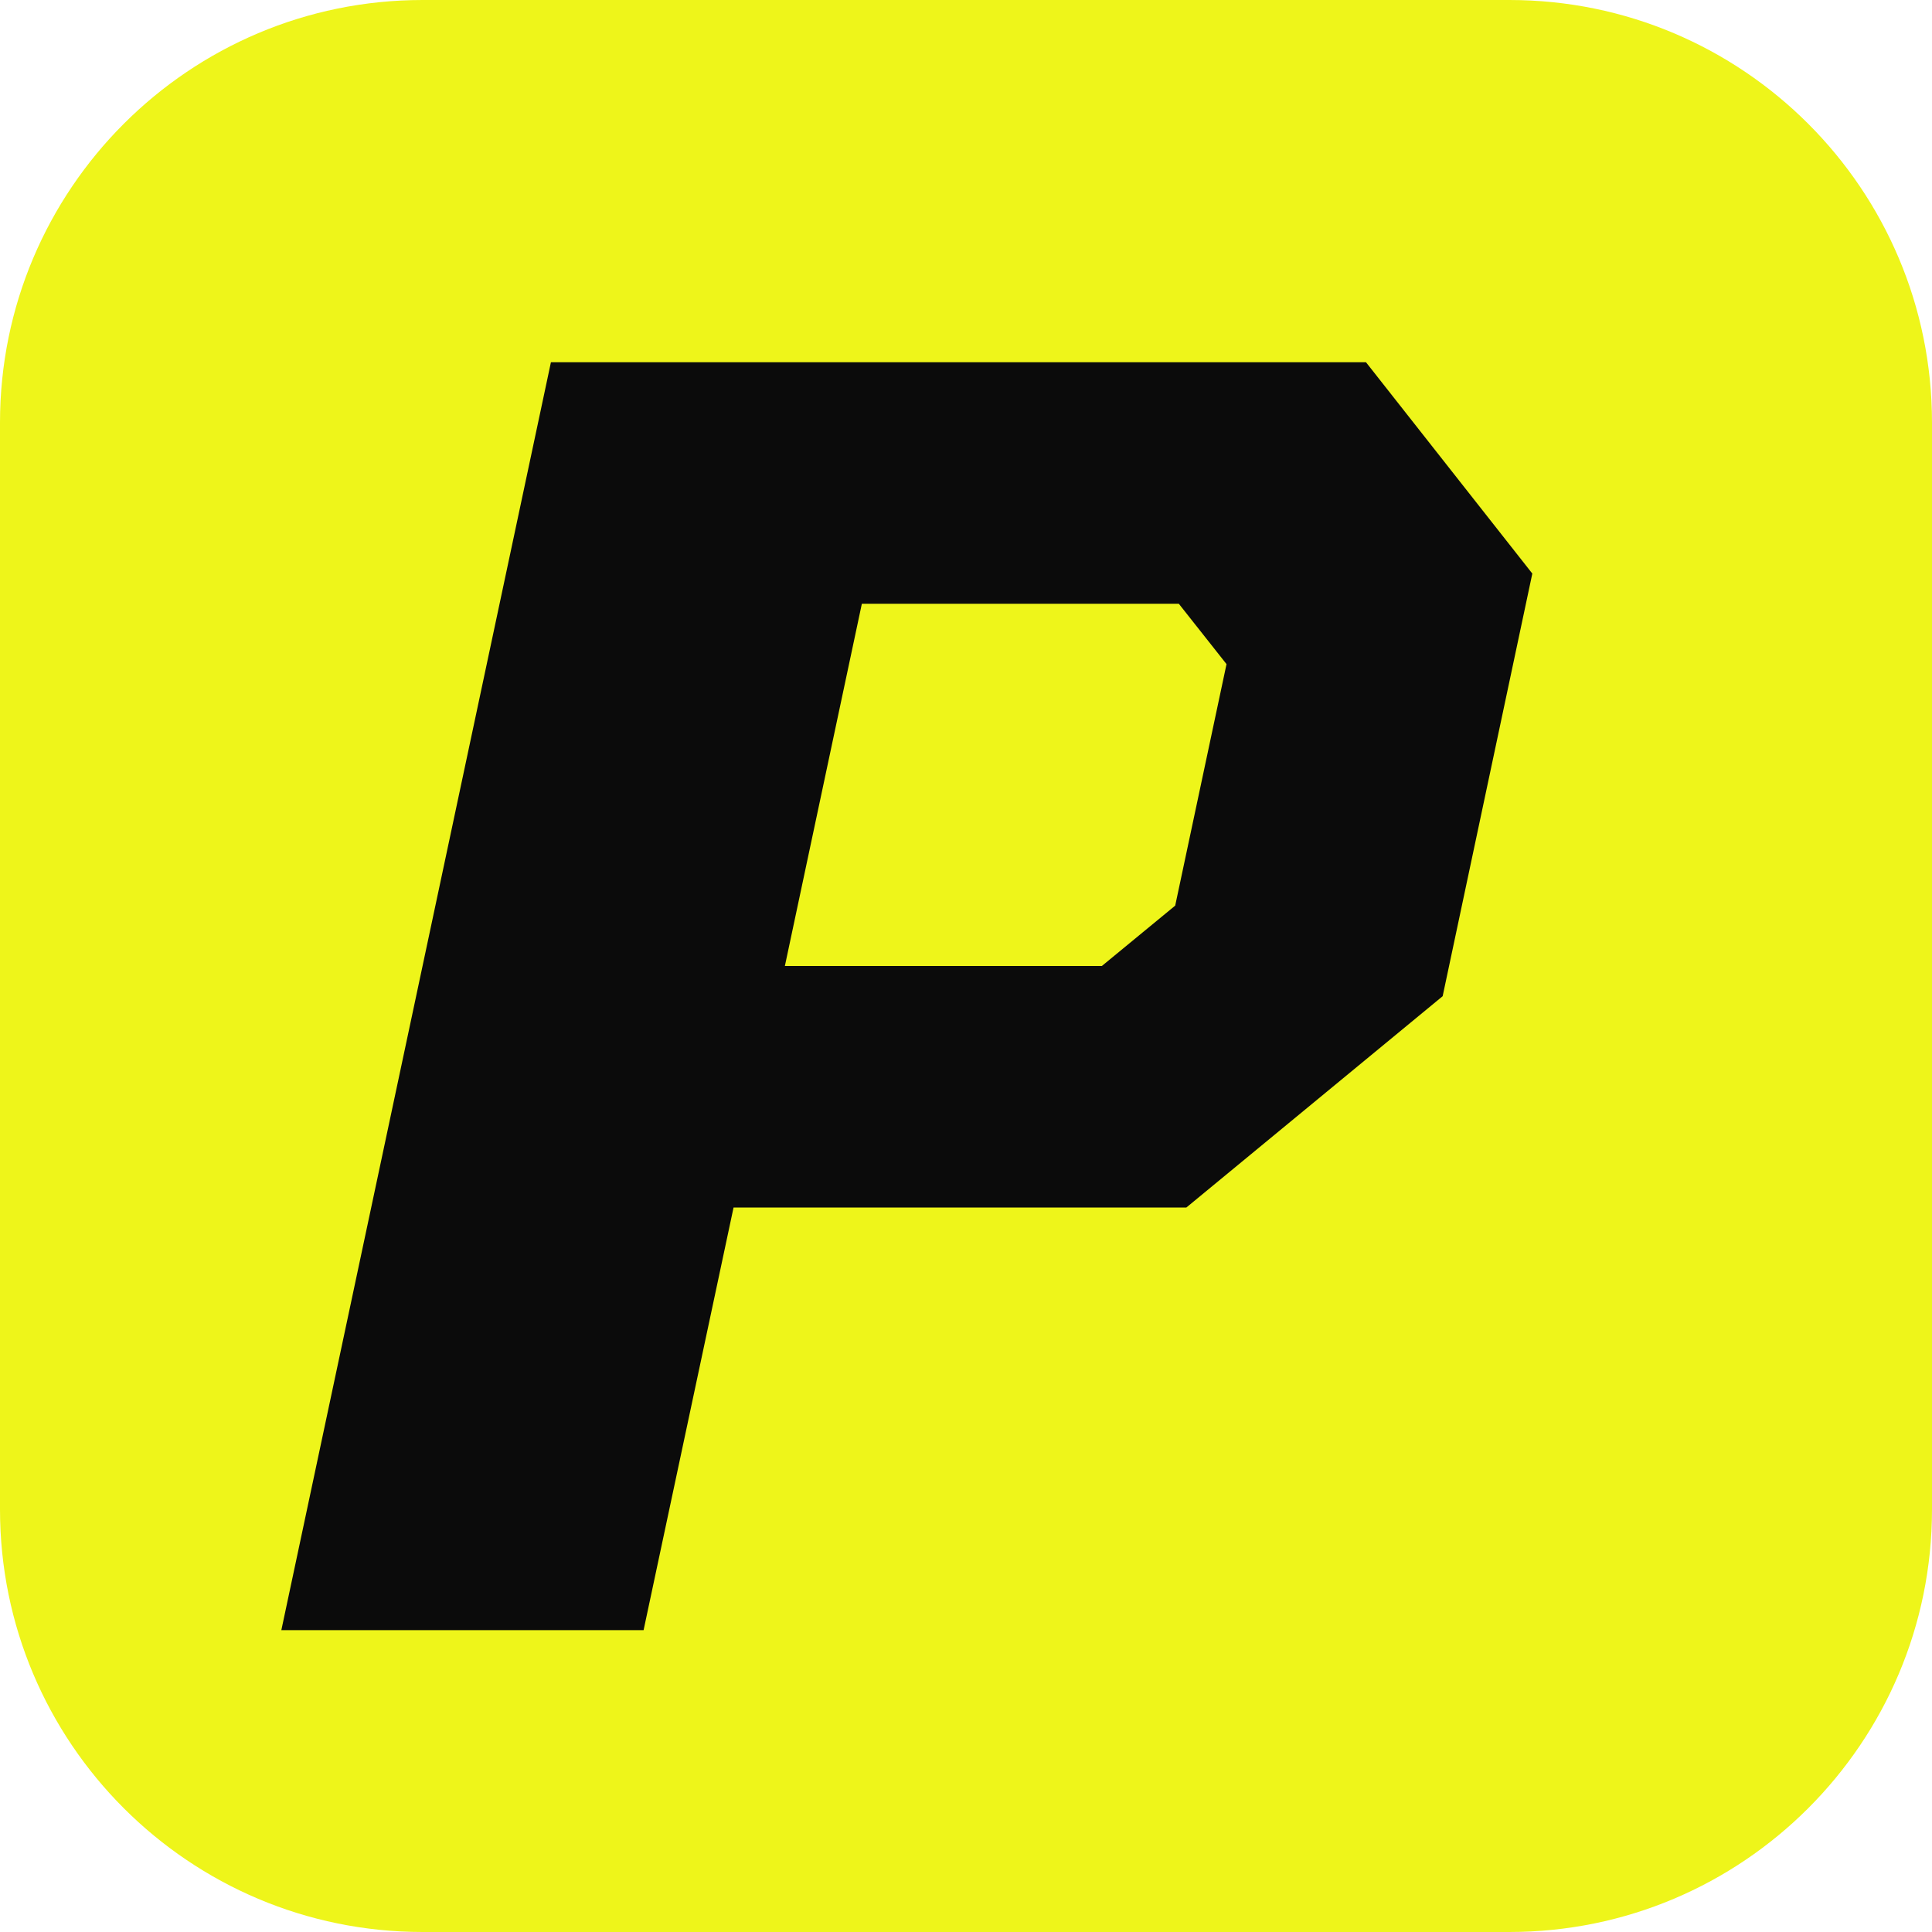
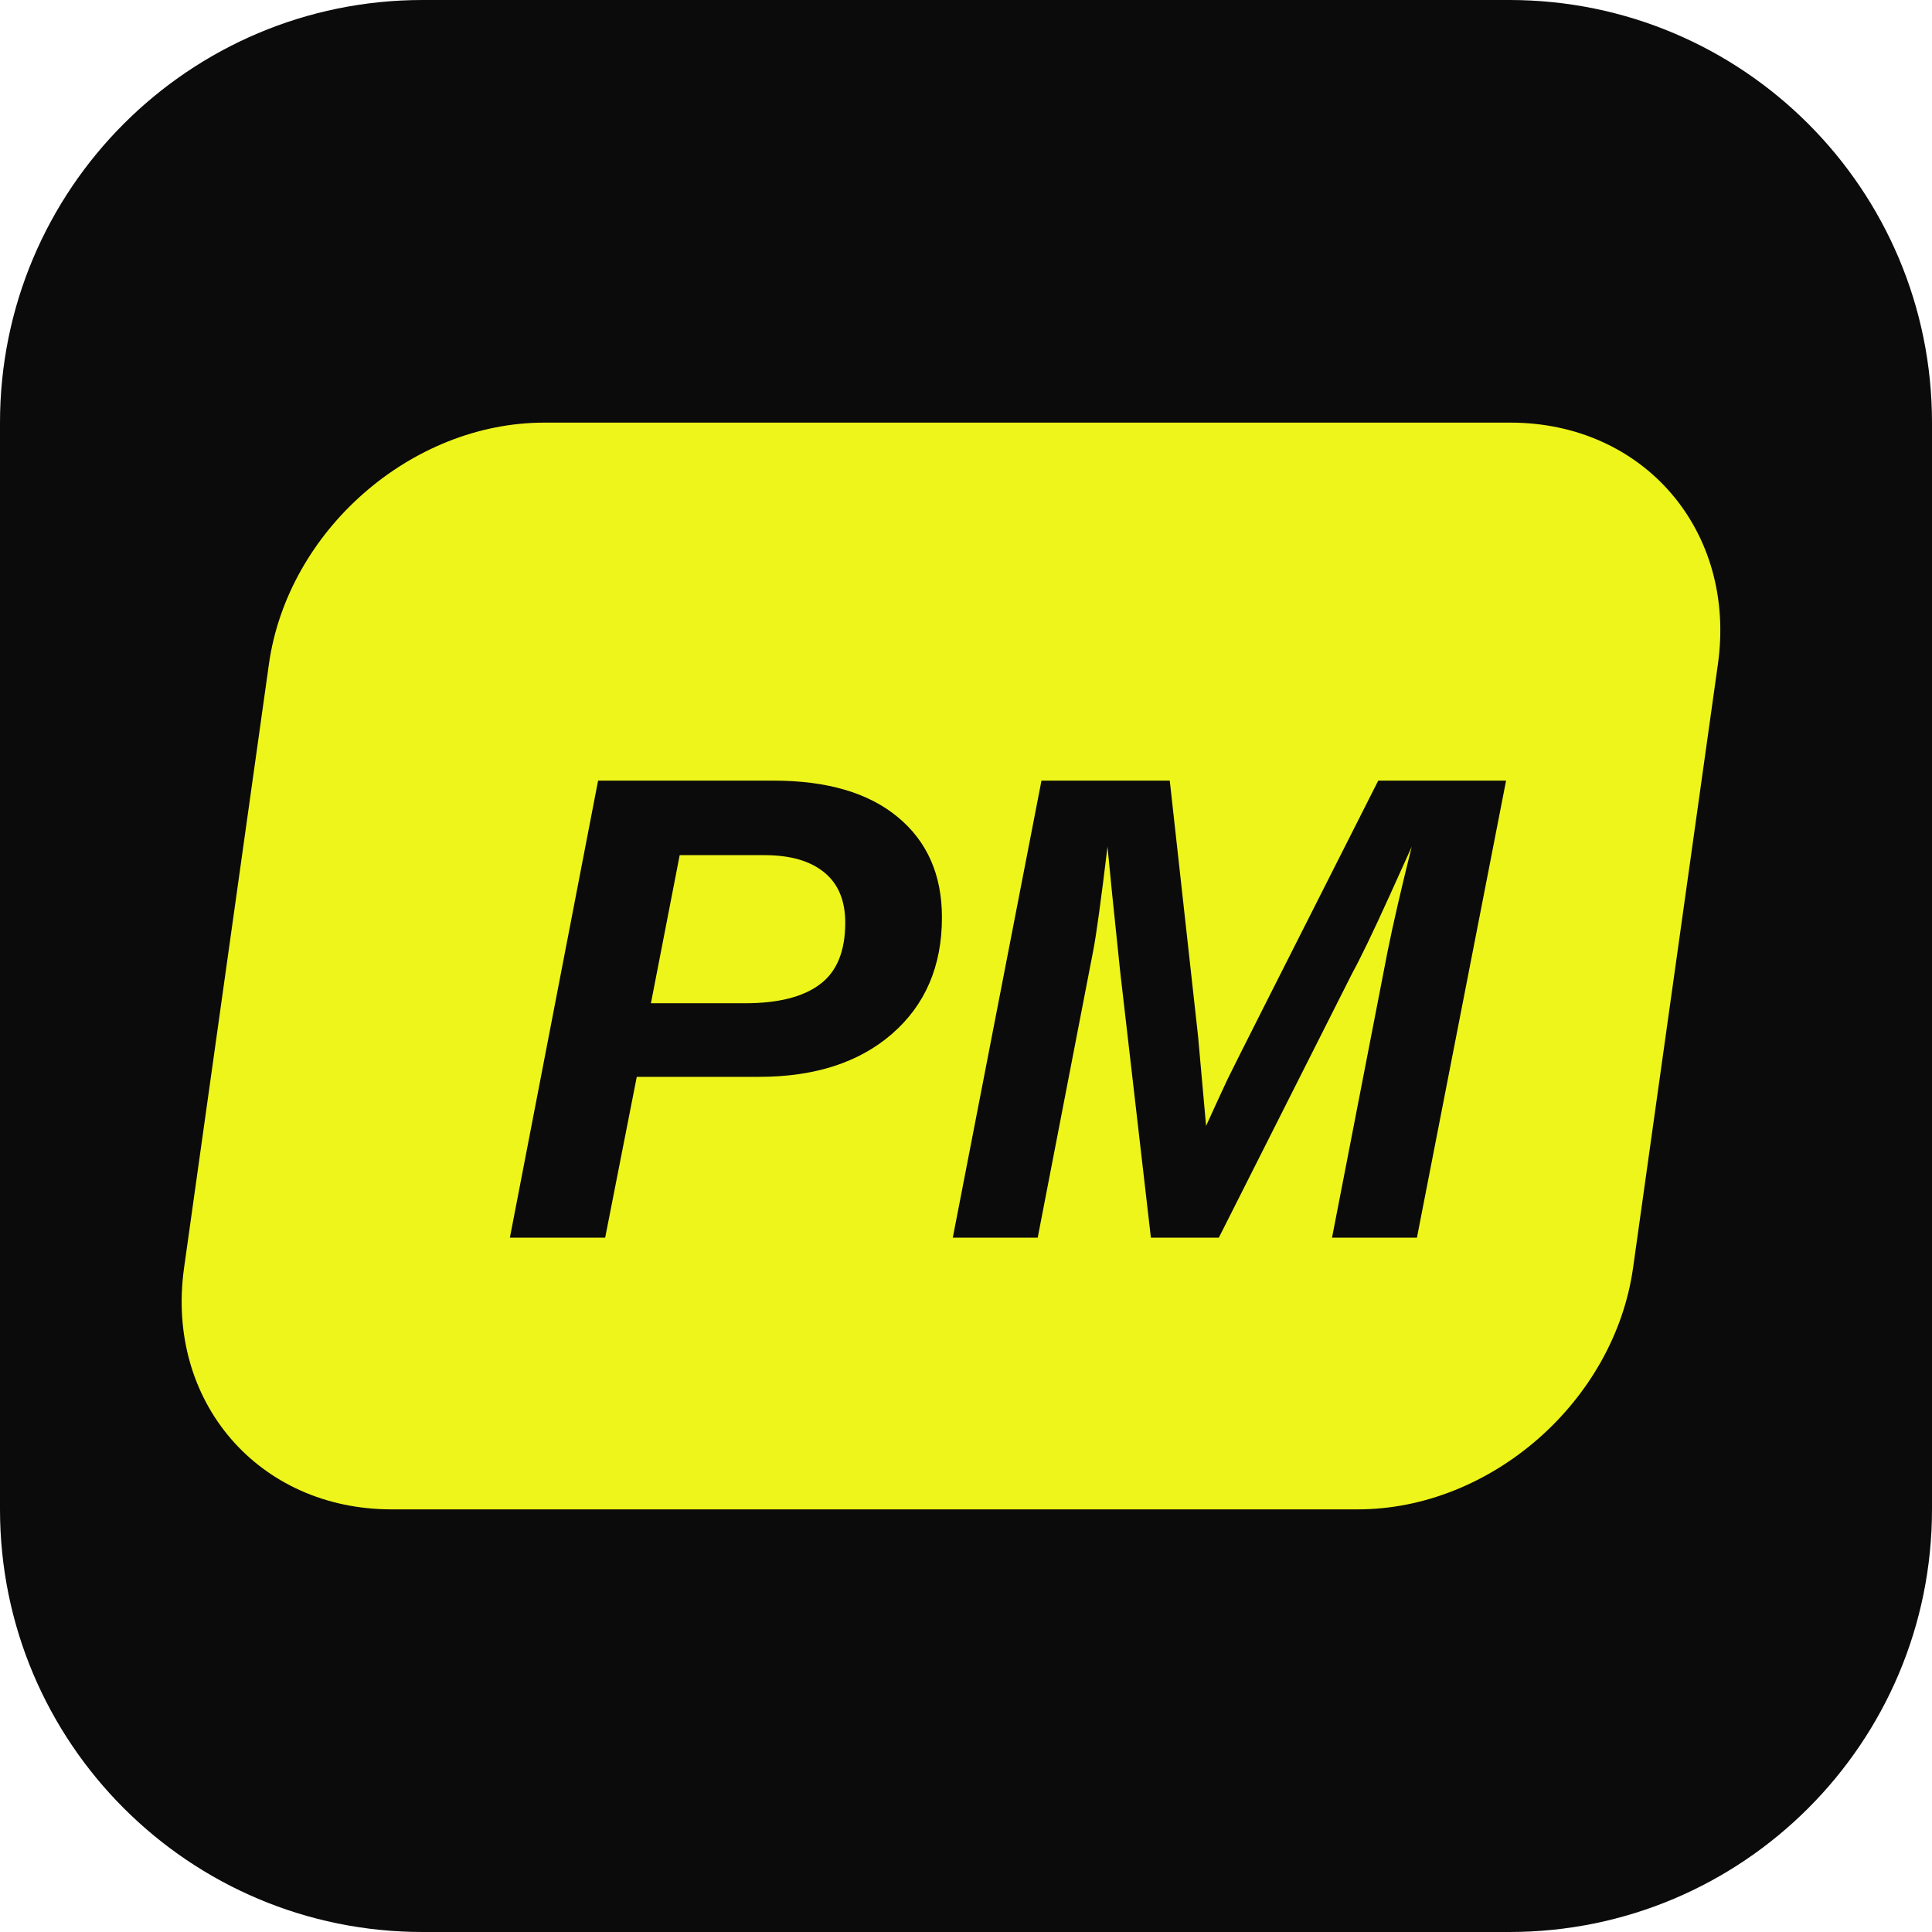
<svg xmlns="http://www.w3.org/2000/svg" viewBox="0 0 64 64">
-   <rect width="64" height="64" rx="14" fill="#eef51a" />
-   <path fill="#0b0b0b" fill-rule="evenodd" d="M18.25 12 L45.25 12 L50.76 19 L47.79 33 L39.3 40 L24.3 40 L21.32 54 L9.32 54 Z M28.55 20 L39.05 20 L40.63 22 L38.93 30 L36.5 32 L26 32 Z" />
+   <rect width="64" height="64" rx="14" fill="#0b0b0b" />
+   <rect x="8" y="14" width="48" height="36" rx="8" fill="#eef51a" transform="skewX(-8) translate(4 0)" />
+   <text x="33" y="41" font-family="Arial Black, Arial, sans-serif" font-size="22" font-weight="900" font-style="italic" text-anchor="middle" fill="#0b0b0b">PM</text>
</svg>
